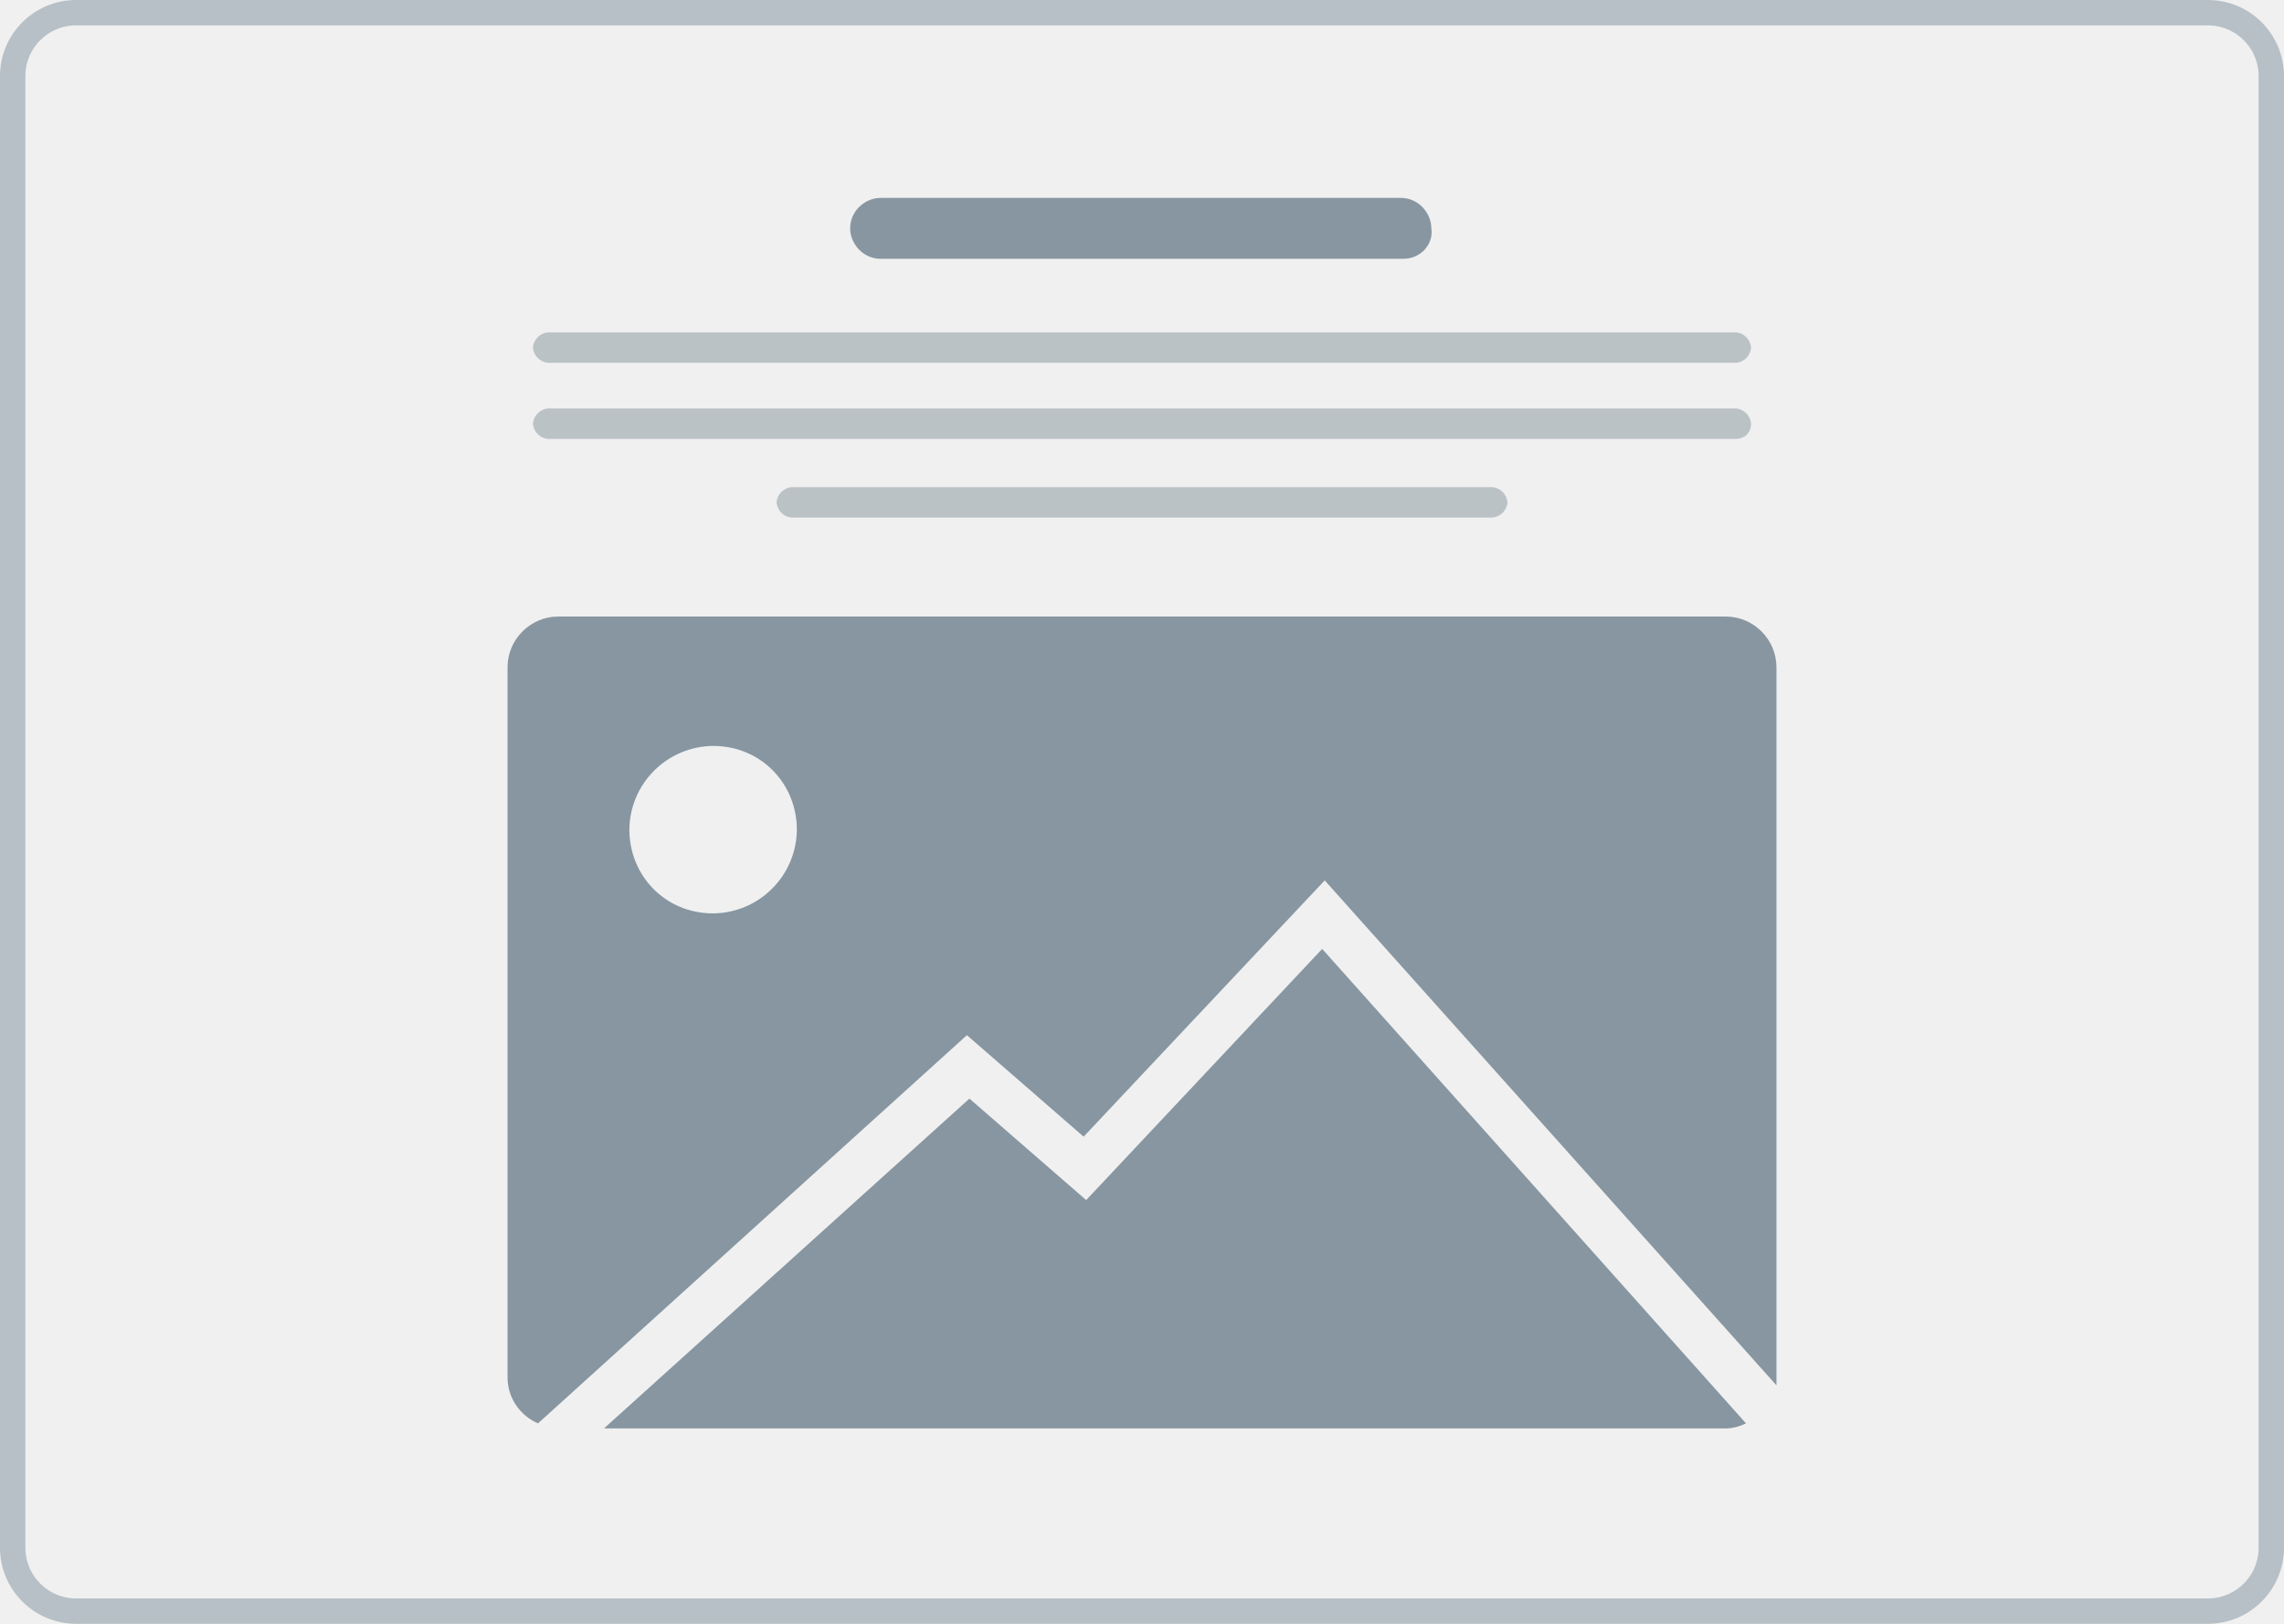
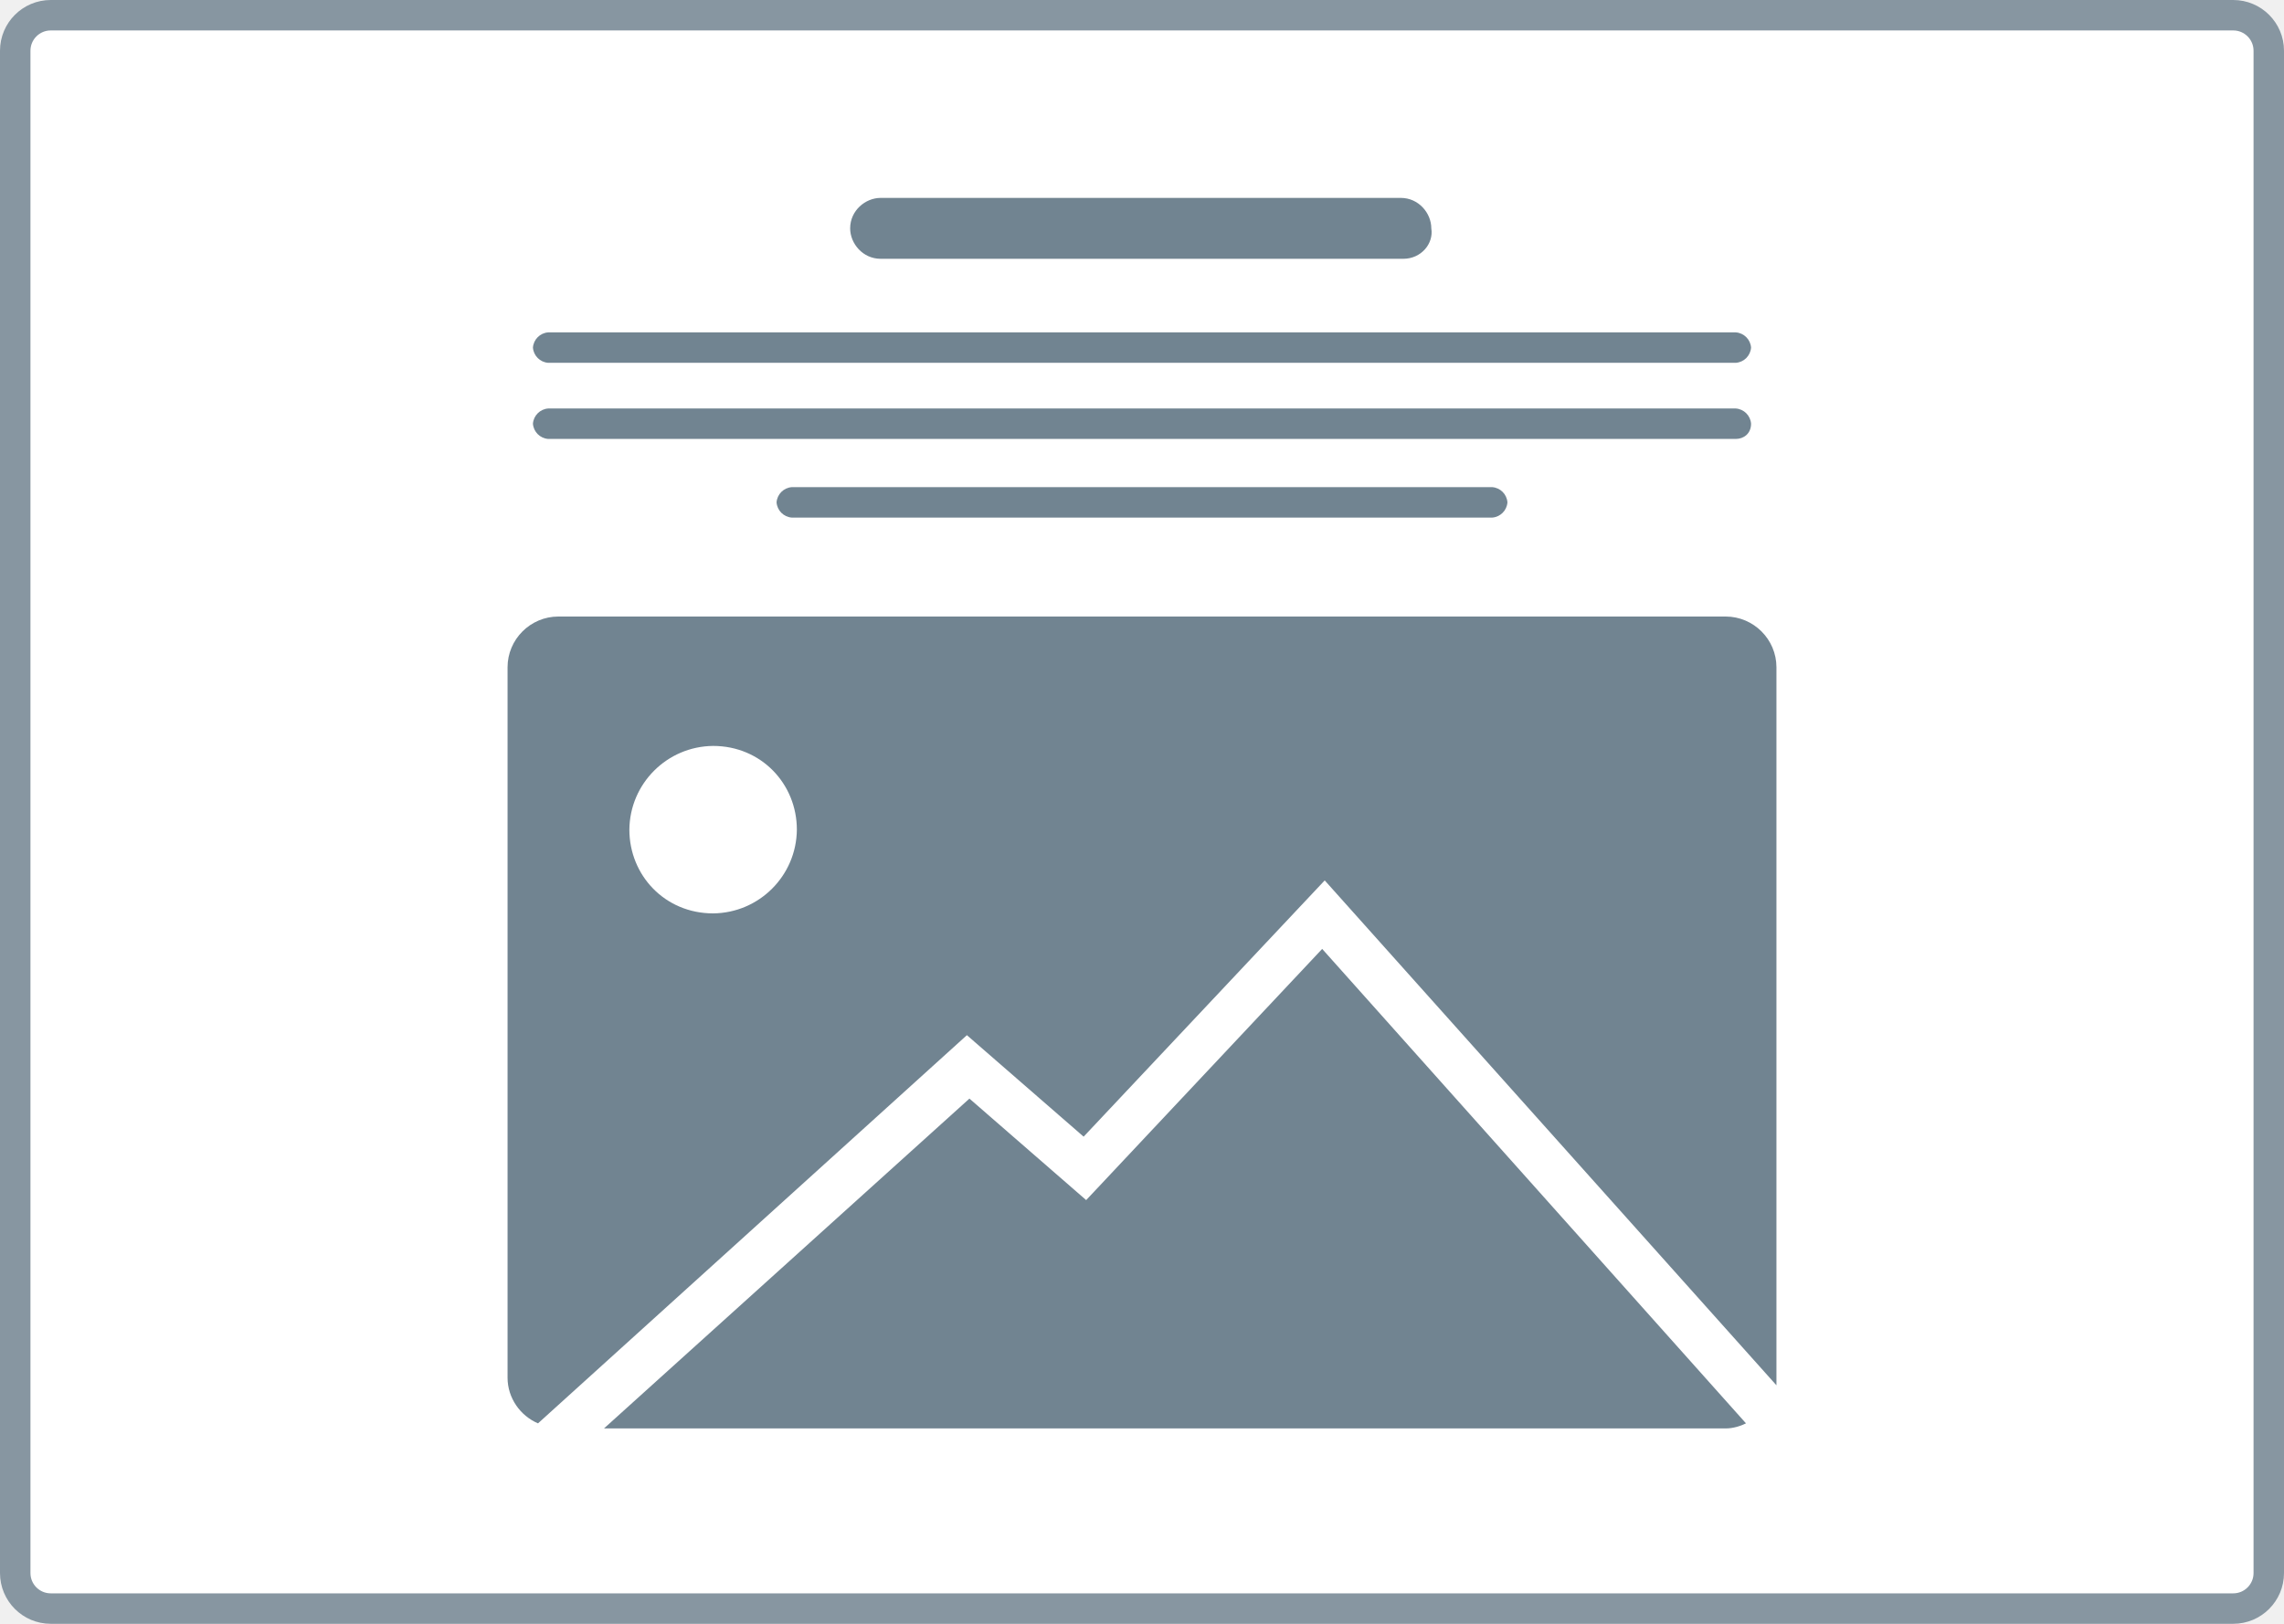
<svg xmlns="http://www.w3.org/2000/svg" width="90" height="64" fill="none">
-   <rect x=".5" y=".5" width="89" height="63" rx="2.5" stroke="#b6c0c6" />
-   <path d="M52.1 37.4l-9.3 9.9-4.6-4-14.4 13H68c.3 0 .6-.1.8-.2L52.1 37.4zM68 24.3H22c-1.1 0-2 .9-2 2v28c0 .8.5 1.5 1.2 1.8l16.9-15.3 4.6 4 9.5-10.1L70 54.6V26.3c0-1.1-.9-2-2-2zM28.1 36c-1.9 0-3.3-1.5-3.3-3.3a3.33 3.33 0 0 1 3.3-3.3c1.9 0 3.3 1.5 3.3 3.3a3.33 3.33 0 0 1-3.3 3.3zm27.2-25.8H34.7c-.7 0-1.2-.6-1.2-1.2 0-.7.6-1.2 1.2-1.2h20.5c.7 0 1.2.6 1.2 1.2.1.6-.4 1.2-1.1 1.2z" fill="#8796a1" />
-   <path d="M68.4 14.3H21.6a.65.65 0 0 1-.6-.6.65.65 0 0 1 .6-.6h46.8a.65.65 0 0 1 .6.6.65.65 0 0 1-.6.6zm0 3H21.6a.65.65 0 0 1-.6-.6.65.65 0 0 1 .6-.6h46.8a.65.65 0 0 1 .6.6c0 .4-.3.6-.6.6zm-9.6 3.1H31.2a.65.65 0 0 1-.6-.6.65.65 0 0 1 .6-.6h27.6a.65.65 0 0 1 .6.6.65.65 0 0 1-.6.6z" fill="#bac2c6" />
+   <rect x=".6" y=".6" width="88.8" height="62.8" rx="1.4" fill="#fff" />
+   <rect x=".6" y=".6" width="88.8" height="62.8" rx="1.4" stroke="#8796a1" stroke-width="1.2" />
+   <path d="M52.1 37.4l-9.3 9.9-4.6-4-14.4 13H68c.3 0 .6-.1.8-.2L52.1 37.4zM68 24.3H22c-1.1 0-2 .9-2 2v28c0 .8.5 1.5 1.2 1.8l16.9-15.3 4.6 4 9.5-10.1L70 54.6V26.3c0-1.1-.9-2-2-2zM28.1 36c-1.9 0-3.3-1.5-3.3-3.3a3.33 3.33 0 0 1 3.3-3.3c1.9 0 3.3 1.5 3.3 3.3a3.33 3.33 0 0 1-3.3 3.3zm27.2-25.8H34.7c-.7 0-1.2-.6-1.2-1.2 0-.7.6-1.2 1.2-1.2h20.5c.7 0 1.2.6 1.2 1.2.1.6-.4 1.2-1.1 1.2zm13.1 4.1H21.6a.65.65 0 0 1-.6-.6.65.65 0 0 1 .6-.6h46.8a.65.65 0 0 1 .6.6.65.65 0 0 1-.6.6zm0 3H21.6a.65.65 0 0 1-.6-.6.65.65 0 0 1 .6-.6h46.8a.65.65 0 0 1 .6.6c0 .4-.3.6-.6.6zm-9.6 3.1H31.2a.65.65 0 0 1-.6-.6.65.65 0 0 1 .6-.6h27.6a.65.65 0 0 1 .6.6.65.65 0 0 1-.6.6z" fill="#718491" />
</svg>
